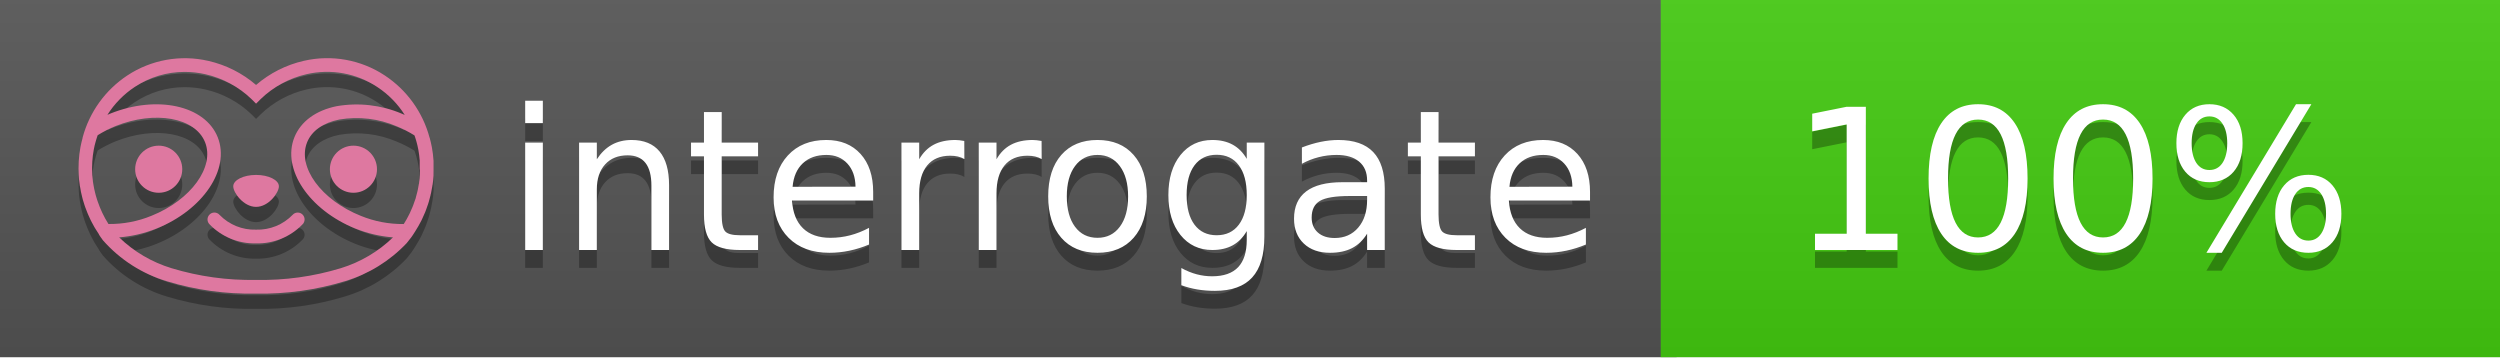
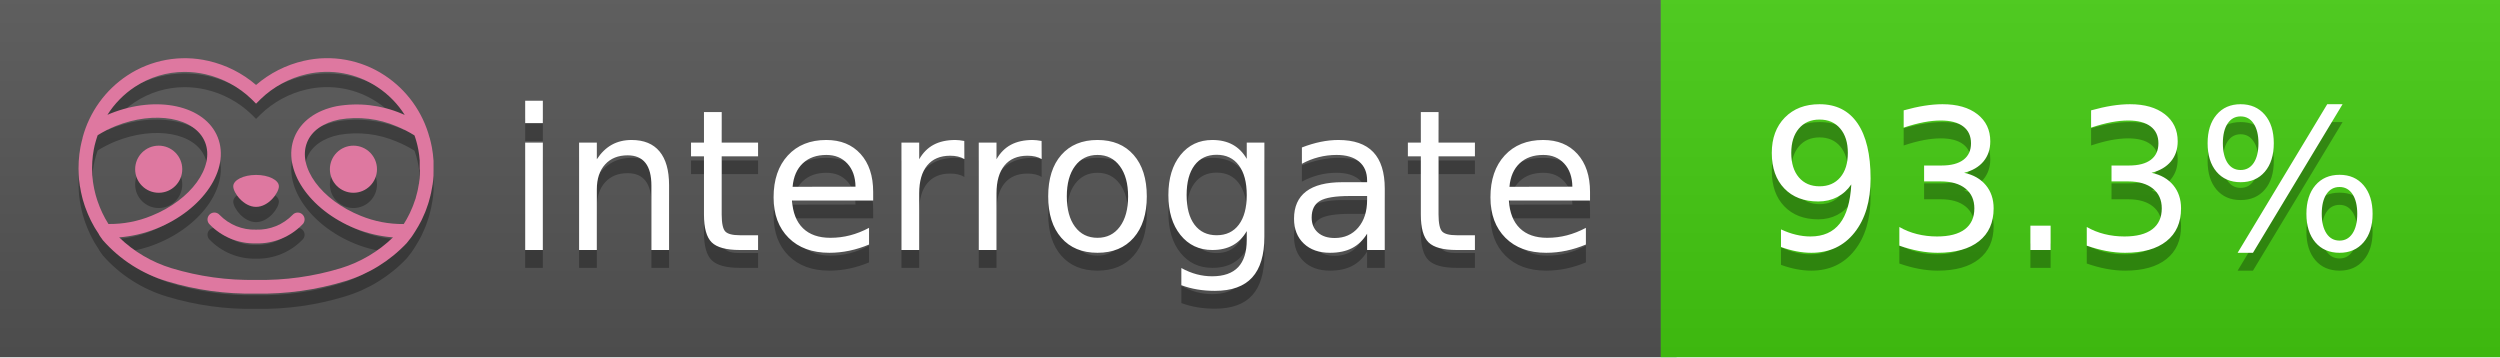
<svg xmlns="http://www.w3.org/2000/svg" width="140" height="20" viewBox="0 0 140 20" version="1.1" xml:space="preserve" style="fill-rule:evenodd;clip-rule:evenodd;stroke-linejoin:round;stroke-miterlimit:2;">
  <g transform="matrix(1,0,0,1,22,0)">
    <g id="backgrounds" transform="matrix(1.32789,0,0,1,-22.3892,0)">
      <rect x="0" y="0" width="71" height="20" style="fill:rgb(85,85,85);" />
    </g>
    <rect x="71" y="0" width="47" height="20" data-interrogate="color" style="fill:#4c1" />
    <g transform="matrix(1.19746,0,0,1,-22.3744,-4.85723e-16)">
      <rect x="0" y="0" width="118" height="20" style="fill:url(#_Linear1);" />
    </g>
  </g>
  <g fill="#fff" text-anchor="middle" font-family="DejaVu Sans,Verdana,Geneva,sans-serif" font-size="110">
    <text x="590" y="150" fill="#010101" fill-opacity=".3" transform="scale(.1)" textLength="610">interrogate</text>
    <text x="590" y="140" transform="scale(.1)" textLength="610">interrogate</text>
-     <text x="1160" y="150" fill="#010101" fill-opacity=".3" transform="scale(.1)" textLength="330" data-interrogate="result">100%</text>
-     <text x="1160" y="140" transform="scale(.1)" textLength="330" data-interrogate="result">100%</text>
+     <text x="1160" y="150" fill="#010101" fill-opacity=".3" transform="scale(.1)" textLength="370" data-interrogate="result">93.3%</text>
+     <text x="1160" y="140" transform="scale(.1)" textLength="370" data-interrogate="result">93.3%</text>
  </g>
  <g id="logo-shadow" transform="matrix(0.854876,0,0,0.854876,-6.73514,1.732)">
    <g transform="matrix(0.299012,0,0,0.299012,9.70229,-6.68582)">
      <path d="M50,64.25C52.76,64.25 55,61.13 55,59.75C55,58.37 52.76,57.25 50,57.25C47.24,57.25 45,58.37 45,59.75C45,61.13 47.24,64.25 50,64.25Z" style="fill:rgb(1,1,1);fill-opacity:0.3;fill-rule:nonzero;" />
    </g>
    <g transform="matrix(0.299012,0,0,0.299012,9.70229,-6.68582)">
      <path d="M88,49.05C86.506,43.475 83.018,38.638 78.2,35.46C72.969,32.002 66.539,30.844 60.43,32.26C56.576,33.145 52.995,34.958 50,37.54C46.998,34.958 43.411,33.149 39.55,32.27C33.441,30.853 27.011,32.011 21.78,35.47C16.97,38.652 13.489,43.489 12,49.06L12,49.13C11.82,49.79 11.66,50.46 11.53,51.13C11.146,53.207 11.021,55.323 11.16,57.43C11.16,58.03 11.26,58.63 11.34,59.23C11.34,59.51 11.43,59.79 11.48,60.07C11.53,60.35 11.58,60.68 11.64,60.98C11.7,61.28 11.8,61.69 11.89,62.05C11.98,62.41 11.99,62.47 12.05,62.68C12.16,63.07 12.28,63.46 12.41,63.84L12.58,64.34C12.72,64.74 12.88,65.14 13.04,65.53L13.23,65.98C13.403,66.373 13.583,66.767 13.77,67.16L13.99,67.59C14.19,67.97 14.39,68.35 14.61,68.73L14.87,69.15C15.1,69.52 15.33,69.89 15.58,70.26L15.58,70.32L15.99,70.93C16.14,71.14 16.29,71.36 16.45,71.57C20.206,75.83 25.086,78.95 30.53,80.57C36.839,82.48 43.41,83.385 50,83.25C56.599,83.374 63.177,82.456 69.49,80.53C74.644,78.978 79.303,76.102 83,72.19C83.34,71.78 83.65,71.35 84,70.92L84.18,70.66L84.33,70.44L84.41,70.32C84.55,70.12 84.67,69.9 84.81,69.7C85.07,69.3 85.32,68.89 85.55,68.48C85.78,68.07 86.02,67.65 86.23,67.22C86.31,67.05 86.39,66.88 86.47,66.7C86.67,66.28 86.85,65.87 87.03,65.44L87.23,64.92C87.397,64.487 87.55,64.05 87.69,63.61L87.85,63.09C87.98,62.64 88.1,62.19 88.21,61.74C88.21,61.57 88.3,61.39 88.33,61.22C88.43,60.75 88.52,60.22 88.6,59.79C88.6,59.64 88.66,59.49 88.68,59.33C88.77,58.71 88.84,58.08 88.88,57.45L88.88,54.17C88.817,53.164 88.693,52.162 88.51,51.17C88.38,50.5 88.23,49.84 88.05,49.17L88,49.05ZM85.89,56.44L85.89,57.23C85.89,57.78 85.79,58.32 85.72,58.86C85.72,59.01 85.72,59.15 85.65,59.3C85.59,59.7 85.51,60.11 85.43,60.51L85.32,60.99C85.23,61.38 85.12,61.77 85.01,62.16C85.01,62.31 84.93,62.46 84.88,62.6C84.74,63.04 84.59,63.47 84.42,63.9L84.27,64.28C84.1,64.71 83.91,65.14 83.71,65.56C83.51,65.98 83.43,66.12 83.28,66.4L83.01,66.91C82.83,67.223 82.643,67.537 82.45,67.85L82.35,68.01C79.121,68.047 75.918,67.434 72.93,66.21C64.27,62.74 59,55.52 61.18,50.11C62.18,47.6 64.7,45.82 68.26,45.11C72.489,44.395 76.835,44.908 80.78,46.59C82.141,47.144 83.453,47.813 84.7,48.59C84.76,48.76 84.82,48.93 84.88,49.1C84.94,49.27 85.05,49.63 85.12,49.9C85.28,50.5 85.44,51.1 85.55,51.73C85.691,52.507 85.792,53.292 85.85,54.08L85.85,55.89C85.85,56.12 85.91,56.25 85.91,56.45L85.89,56.44ZM17.66,68C16.668,66.435 15.869,64.756 15.28,63L15.17,62.68C15.06,62.35 14.96,62.01 14.87,61.68C14.823,61.493 14.777,61.31 14.73,61.13C14.66,60.84 14.59,60.55 14.53,60.27C14.47,59.99 14.43,59.72 14.38,59.44C14.33,59.16 14.3,59 14.27,58.78C14.2,58.27 14.15,57.78 14.11,57.23L14.11,57.03C14.008,55.236 14.122,53.437 14.45,51.67C14.56,51.06 14.71,50.46 14.88,49.87C14.96,49.59 15.04,49.32 15.13,49.05C15.22,48.78 15.24,48.72 15.3,48.55C16.548,47.774 17.859,47.105 19.22,46.55C27.86,43.09 36.65,44.67 38.82,50.08C40.99,55.49 35.73,62.74 27.09,66.2C24.101,67.431 20.893,68.043 17.66,68ZM68.57,77.68C62.554,79.508 56.287,80.376 50,80.25C43.737,80.37 37.495,79.506 31.5,77.69C27.185,76.38 23.243,74.062 20,70.93C22.815,70.706 25.58,70.055 28.2,69C38.37,64.92 44.39,56 41.6,49C38.81,42 28.27,39.72 18.1,43.8L17.43,44.09C18.973,41.648 21.019,39.561 23.43,37.97C26.671,35.824 30.473,34.68 34.36,34.68C35.884,34.681 37.404,34.852 38.89,35.19C42.694,36.049 46.191,37.935 49,40.64L50,41.64L51,40.64C53.797,37.937 57.279,36.049 61.07,35.18C66.402,33.947 72.014,34.968 76.57,38C78.98,39.588 81.026,41.671 82.57,44.11L81.9,43.82C77.409,41.921 72.464,41.355 67.66,42.19C63.08,43.12 59.79,45.54 58.39,49.02C55.6,55.97 61.62,64.94 71.79,69.02C74.414,70.07 77.182,70.714 80,70.93C76.776,74.05 72.859,76.363 68.57,77.68Z" style="fill:rgb(1,1,1);fill-opacity:0.3;fill-rule:nonzero;" />
    </g>
    <g transform="matrix(0.299012,0,0,0.299012,9.70229,-6.68582)">
      <circle cx="71.33" cy="56" r="5.16" style="fill:rgb(1,1,1);fill-opacity:0.3;" />
    </g>
    <g transform="matrix(0.299012,0,0,0.299012,9.70229,-6.68582)">
      <circle cx="28.67" cy="56" r="5.16" style="fill:rgb(1,1,1);fill-opacity:0.3;" />
    </g>
    <g transform="matrix(0.299012,0,0,0.299012,9.70229,-6.68582)">
      <path d="M58,66C55.912,68.161 53.003,69.339 50,69.24C46.997,69.339 44.088,68.161 42,66C41.714,65.677 41.302,65.491 40.87,65.491C40.042,65.491 39.361,66.172 39.361,67C39.361,67.368 39.496,67.724 39.74,68C42.403,70.804 46.134,72.35 50,72.25C53.862,72.347 57.59,70.802 60.25,68C60.495,67.725 60.63,67.369 60.63,67C60.63,66.174 59.951,65.495 59.125,65.495C58.695,65.495 58.285,65.679 58,66Z" style="fill:rgb(1,1,1);fill-opacity:0.3;fill-rule:nonzero;" />
    </g>
  </g>
  <g id="logo-pink" transform="matrix(0.854876,0,0,0.854876,-6.73514,0.877124)">
    <g transform="matrix(0.299012,0,0,0.299012,9.70229,-6.68582)">
      <path d="M50,64.25C52.76,64.25 55,61.13 55,59.75C55,58.37 52.76,57.25 50,57.25C47.24,57.25 45,58.37 45,59.75C45,61.13 47.24,64.25 50,64.25Z" style="fill:rgb(222,120,160);fill-rule:nonzero;" />
    </g>
    <g transform="matrix(0.299012,0,0,0.299012,9.70229,-6.68582)">
      <path d="M88,49.05C86.506,43.475 83.018,38.638 78.2,35.46C72.969,32.002 66.539,30.844 60.43,32.26C56.576,33.145 52.995,34.958 50,37.54C46.998,34.958 43.411,33.149 39.55,32.27C33.441,30.853 27.011,32.011 21.78,35.47C16.97,38.652 13.489,43.489 12,49.06L12,49.13C11.82,49.79 11.66,50.46 11.53,51.13C11.146,53.207 11.021,55.323 11.16,57.43C11.16,58.03 11.26,58.63 11.34,59.23C11.34,59.51 11.43,59.79 11.48,60.07C11.53,60.35 11.58,60.68 11.64,60.98C11.7,61.28 11.8,61.69 11.89,62.05C11.98,62.41 11.99,62.47 12.05,62.68C12.16,63.07 12.28,63.46 12.41,63.84L12.58,64.34C12.72,64.74 12.88,65.14 13.04,65.53L13.23,65.98C13.403,66.373 13.583,66.767 13.77,67.16L13.99,67.59C14.19,67.97 14.39,68.35 14.61,68.73L14.87,69.15C15.1,69.52 15.33,69.89 15.58,70.26L15.58,70.32L15.99,70.93C16.14,71.14 16.29,71.36 16.45,71.57C20.206,75.83 25.086,78.95 30.53,80.57C36.839,82.48 43.41,83.385 50,83.25C56.599,83.374 63.177,82.456 69.49,80.53C74.644,78.978 79.303,76.102 83,72.19C83.34,71.78 83.65,71.35 84,70.92L84.18,70.66L84.33,70.44L84.41,70.32C84.55,70.12 84.67,69.9 84.81,69.7C85.07,69.3 85.32,68.89 85.55,68.48C85.78,68.07 86.02,67.65 86.23,67.22C86.31,67.05 86.39,66.88 86.47,66.7C86.67,66.28 86.85,65.87 87.03,65.44L87.23,64.92C87.397,64.487 87.55,64.05 87.69,63.61L87.85,63.09C87.98,62.64 88.1,62.19 88.21,61.74C88.21,61.57 88.3,61.39 88.33,61.22C88.43,60.75 88.52,60.22 88.6,59.79C88.6,59.64 88.66,59.49 88.68,59.33C88.77,58.71 88.84,58.08 88.88,57.45L88.88,54.17C88.817,53.164 88.693,52.162 88.51,51.17C88.38,50.5 88.23,49.84 88.05,49.17L88,49.05ZM85.89,56.44L85.89,57.23C85.89,57.78 85.79,58.32 85.72,58.86C85.72,59.01 85.72,59.15 85.65,59.3C85.59,59.7 85.51,60.11 85.43,60.51L85.32,60.99C85.23,61.38 85.12,61.77 85.01,62.16C85.01,62.31 84.93,62.46 84.88,62.6C84.74,63.04 84.59,63.47 84.42,63.9L84.27,64.28C84.1,64.71 83.91,65.14 83.71,65.56C83.51,65.98 83.43,66.12 83.28,66.4L83.01,66.91C82.83,67.223 82.643,67.537 82.45,67.85L82.35,68.01C79.121,68.047 75.918,67.434 72.93,66.21C64.27,62.74 59,55.52 61.18,50.11C62.18,47.6 64.7,45.82 68.26,45.11C72.489,44.395 76.835,44.908 80.78,46.59C82.141,47.144 83.453,47.813 84.7,48.59C84.76,48.76 84.82,48.93 84.88,49.1C84.94,49.27 85.05,49.63 85.12,49.9C85.28,50.5 85.44,51.1 85.55,51.73C85.691,52.507 85.792,53.292 85.85,54.08L85.85,55.89C85.85,56.12 85.91,56.25 85.91,56.45L85.89,56.44ZM17.66,68C16.668,66.435 15.869,64.756 15.28,63L15.17,62.68C15.06,62.35 14.96,62.01 14.87,61.68C14.823,61.493 14.777,61.31 14.73,61.13C14.66,60.84 14.59,60.55 14.53,60.27C14.47,59.99 14.43,59.72 14.38,59.44C14.33,59.16 14.3,59 14.27,58.78C14.2,58.27 14.15,57.78 14.11,57.23L14.11,57.03C14.008,55.236 14.122,53.437 14.45,51.67C14.56,51.06 14.71,50.46 14.88,49.87C14.96,49.59 15.04,49.32 15.13,49.05C15.22,48.78 15.24,48.72 15.3,48.55C16.548,47.774 17.859,47.105 19.22,46.55C27.86,43.09 36.65,44.67 38.82,50.08C40.99,55.49 35.73,62.74 27.09,66.2C24.101,67.431 20.893,68.043 17.66,68ZM68.57,77.68C62.554,79.508 56.287,80.376 50,80.25C43.737,80.37 37.495,79.506 31.5,77.69C27.185,76.38 23.243,74.062 20,70.93C22.815,70.706 25.58,70.055 28.2,69C38.37,64.92 44.39,56 41.6,49C38.81,42 28.27,39.72 18.1,43.8L17.43,44.09C18.973,41.648 21.019,39.561 23.43,37.97C26.671,35.824 30.473,34.68 34.36,34.68C35.884,34.681 37.404,34.852 38.89,35.19C42.694,36.049 46.191,37.935 49,40.64L50,41.64L51,40.64C53.797,37.937 57.279,36.049 61.07,35.18C66.402,33.947 72.014,34.968 76.57,38C78.98,39.588 81.026,41.671 82.57,44.11L81.9,43.82C77.409,41.921 72.464,41.355 67.66,42.19C63.08,43.12 59.79,45.54 58.39,49.02C55.6,55.97 61.62,64.94 71.79,69.02C74.414,70.07 77.182,70.714 80,70.93C76.776,74.05 72.859,76.363 68.57,77.68Z" style="fill:rgb(222,120,160);fill-rule:nonzero;" />
    </g>
    <g transform="matrix(0.299012,0,0,0.299012,9.70229,-6.68582)">
      <circle cx="71.33" cy="56" r="5.16" style="fill:rgb(222,120,160);" />
    </g>
    <g transform="matrix(0.299012,0,0,0.299012,9.70229,-6.68582)">
      <circle cx="28.67" cy="56" r="5.16" style="fill:rgb(222,120,160);" />
    </g>
    <g transform="matrix(0.299012,0,0,0.299012,9.70229,-6.68582)">
      <path d="M58,66C55.912,68.161 53.003,69.339 50,69.24C46.997,69.339 44.088,68.161 42,66C41.714,65.677 41.302,65.491 40.87,65.491C40.042,65.491 39.361,66.172 39.361,67C39.361,67.368 39.496,67.724 39.74,68C42.403,70.804 46.134,72.35 50,72.25C53.862,72.347 57.59,70.802 60.25,68C60.495,67.725 60.63,67.369 60.63,67C60.63,66.174 59.951,65.495 59.125,65.495C58.695,65.495 58.285,65.679 58,66Z" style="fill:rgb(222,120,160);fill-rule:nonzero;" />
    </g>
  </g>
  <defs>
    <linearGradient id="_Linear1" x1="0" y1="0" x2="1" y2="0" gradientUnits="userSpaceOnUse" gradientTransform="matrix(1.22465e-15,20,-20,1.22465e-15,0,0)">
      <stop offset="0" style="stop-color:rgb(187,187,187);stop-opacity:0.1" />
      <stop offset="1" style="stop-color:black;stop-opacity:0.1" />
    </linearGradient>
  </defs>
</svg>
